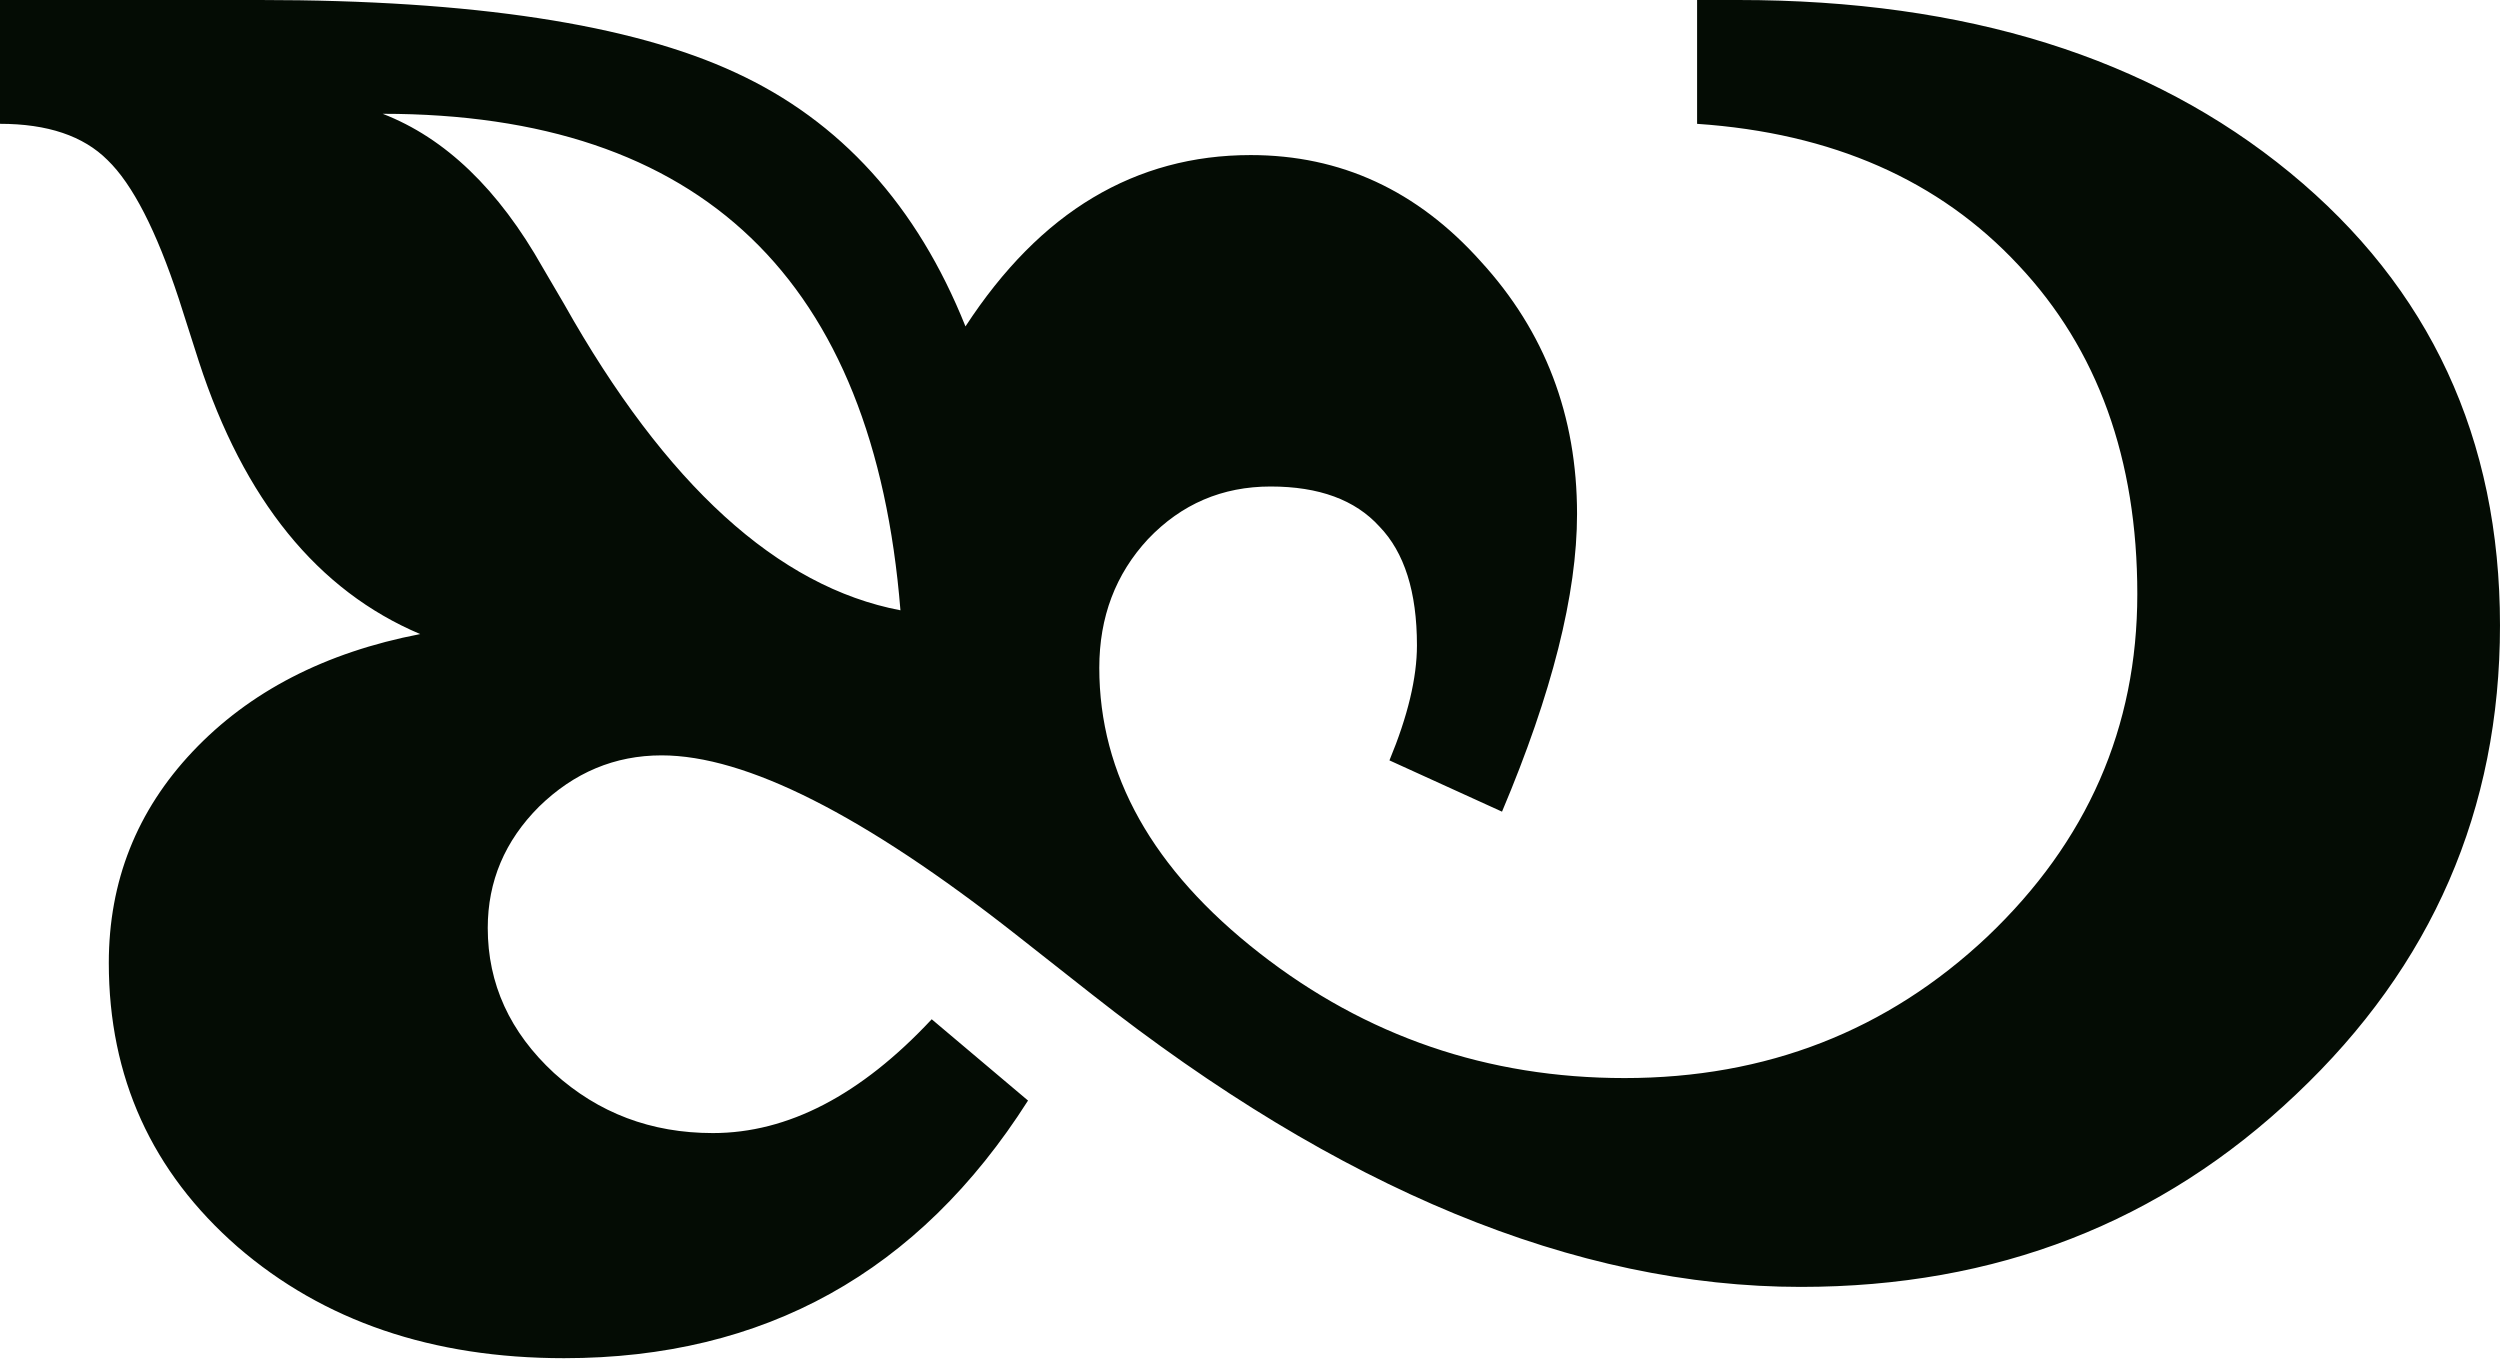
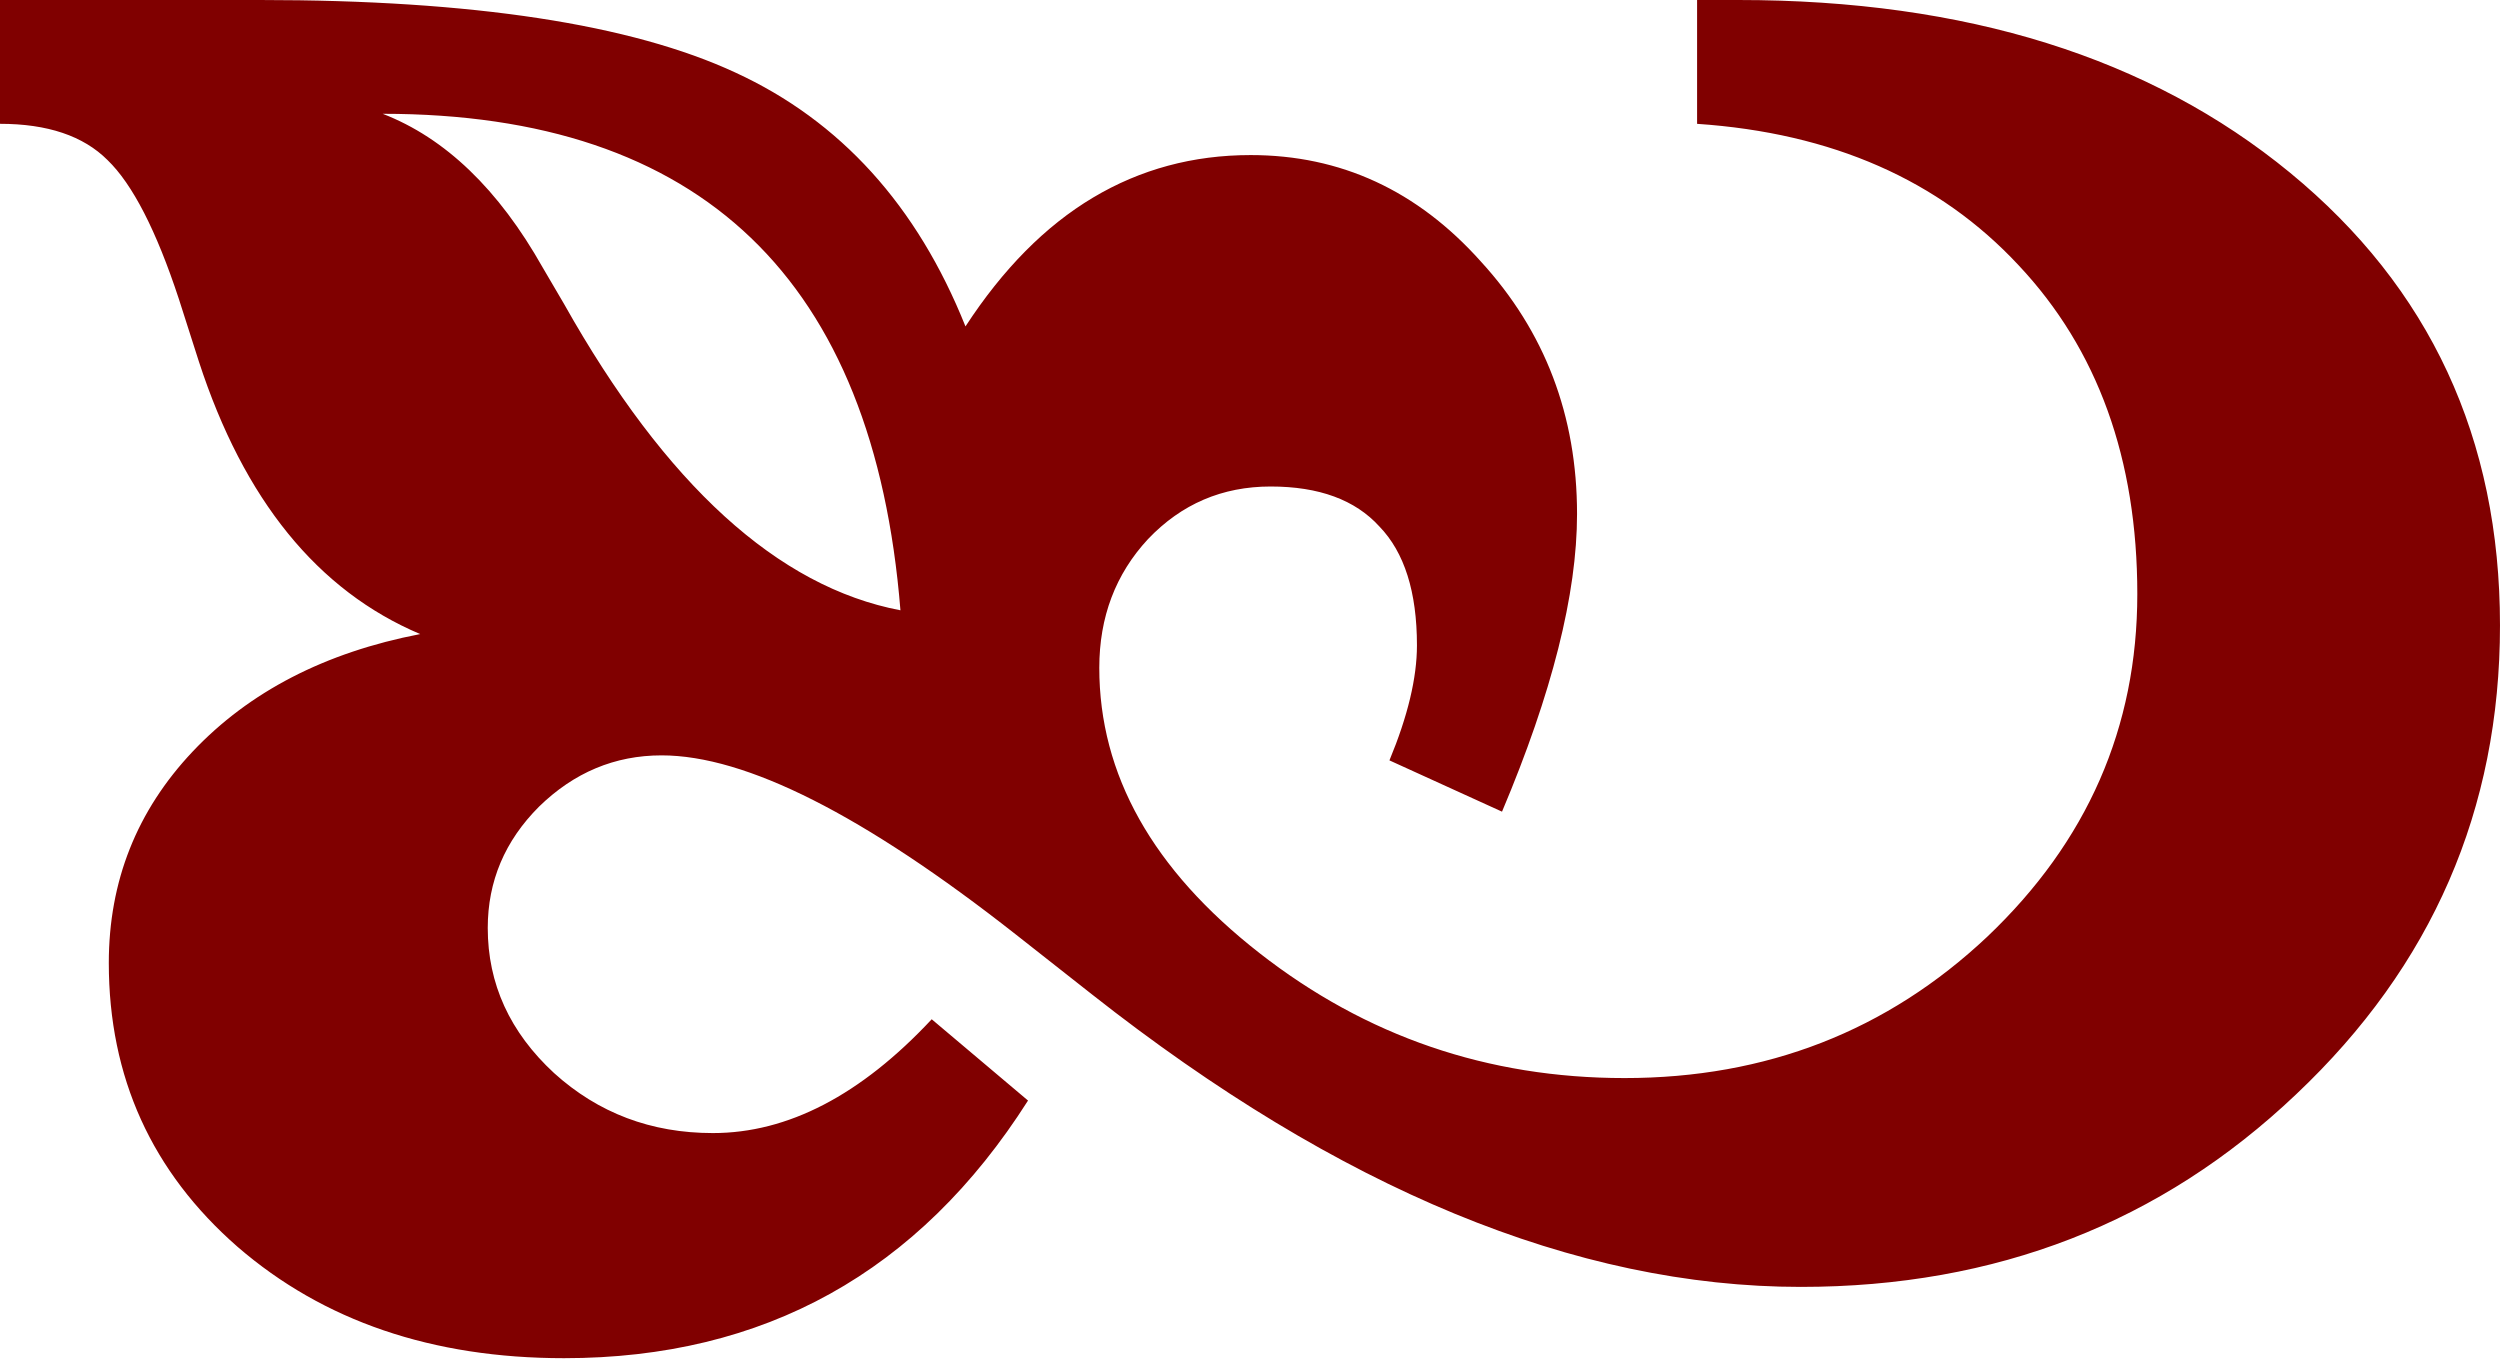
<svg xmlns="http://www.w3.org/2000/svg" width="195.215" height="106.055" viewBox="0 0 195.215 106.055" version="1.1" id="svg1">
  <defs id="defs1" />
-   <path d="m 20.312,0 q 24.902,0 37.109,5.664 12.305,5.664 17.969,19.824 4.395,-6.738 9.961,-10.059 5.566,-3.32 12.305,-3.32 10.547,0 17.969,8.301 7.52,8.203 7.52,19.727 0,9.375 -5.859,23.242 L 108.496,59.375 q 2.148,-5.176 2.148,-8.984 0,-6.25 -2.93,-9.277 -2.832,-3.125 -8.496,-3.125 -5.664,0 -9.57,4.102 -3.809,4.102 -3.809,10.059 0,12.5 12.5,22.266 12.5,9.766 28.516,9.766 16.602,0 28.32,-11.035 11.719,-11.133 11.719,-26.758 0,-15.82 -9.277,-25.684 -9.277,-9.961 -25.098,-11.035 V 0 h 3.223 q 26.66,0 43.066,13.477 16.406,13.477 16.406,35.352 0,21.582 -15.918,36.621 -15.82,15.039 -38.672,15.039 -26.367,0 -55.371,-22.852 l -5.957,-4.688 Q 61.523,58.984 51.66,58.984 q -5.469,0 -9.57,4.004 -4.004,4.004 -4.004,9.473 0,6.543 5.176,11.328 5.176,4.688 12.402,4.688 8.789,0 17.09,-8.887 l 7.52,6.348 q -12.793,20.117 -36.23,20.117 -15.43,0 -25.488,-8.691 Q 8.496,88.574 8.496,75.195 q 0,-9.57 6.543,-16.504 Q 21.68,51.66 32.812,49.512 20.801,44.434 15.527,28.223 l -1.562,-4.883 Q 11.328,15.332 8.398,12.5 5.566,9.668 0,9.668 V 0 Z m 50,47.656 q -3.125,-38.77 -40.43,-38.77 7.324,2.832 12.5,12.012 l 1.66,2.832 q 11.914,21.191 26.27,23.926 z" id="text1" style="font-size:200px;line-height:1;font-family:'Wingdings 2';-inkscape-font-specification:'Wingdings 2, ';text-align:center;letter-spacing:-14px;word-spacing:0px;text-anchor:middle;fill:#040c04;fill-opacity:1" aria-label="🙤" />
+   <path d="m 20.312,0 q 24.902,0 37.109,5.664 12.305,5.664 17.969,19.824 4.395,-6.738 9.961,-10.059 5.566,-3.32 12.305,-3.32 10.547,0 17.969,8.301 7.52,8.203 7.52,19.727 0,9.375 -5.859,23.242 L 108.496,59.375 q 2.148,-5.176 2.148,-8.984 0,-6.25 -2.93,-9.277 -2.832,-3.125 -8.496,-3.125 -5.664,0 -9.57,4.102 -3.809,4.102 -3.809,10.059 0,12.5 12.5,22.266 12.5,9.766 28.516,9.766 16.602,0 28.32,-11.035 11.719,-11.133 11.719,-26.758 0,-15.82 -9.277,-25.684 -9.277,-9.961 -25.098,-11.035 V 0 h 3.223 q 26.66,0 43.066,13.477 16.406,13.477 16.406,35.352 0,21.582 -15.918,36.621 -15.82,15.039 -38.672,15.039 -26.367,0 -55.371,-22.852 l -5.957,-4.688 Q 61.523,58.984 51.66,58.984 q -5.469,0 -9.57,4.004 -4.004,4.004 -4.004,9.473 0,6.543 5.176,11.328 5.176,4.688 12.402,4.688 8.789,0 17.09,-8.887 l 7.52,6.348 q -12.793,20.117 -36.23,20.117 -15.43,0 -25.488,-8.691 Q 8.496,88.574 8.496,75.195 q 0,-9.57 6.543,-16.504 Q 21.68,51.66 32.812,49.512 20.801,44.434 15.527,28.223 l -1.562,-4.883 Q 11.328,15.332 8.398,12.5 5.566,9.668 0,9.668 V 0 Z m 50,47.656 q -3.125,-38.77 -40.43,-38.77 7.324,2.832 12.5,12.012 l 1.66,2.832 q 11.914,21.191 26.27,23.926 z" id="text1" style="font-size:200px;line-height:1;font-family:'Wingdings 2';-inkscape-font-specification:'Wingdings 2, ';text-align:center;letter-spacing:-14px;word-spacing:0px;text-anchor:middle;fill:#800000;fill-opacity:1" aria-label="🙤" />
</svg>
